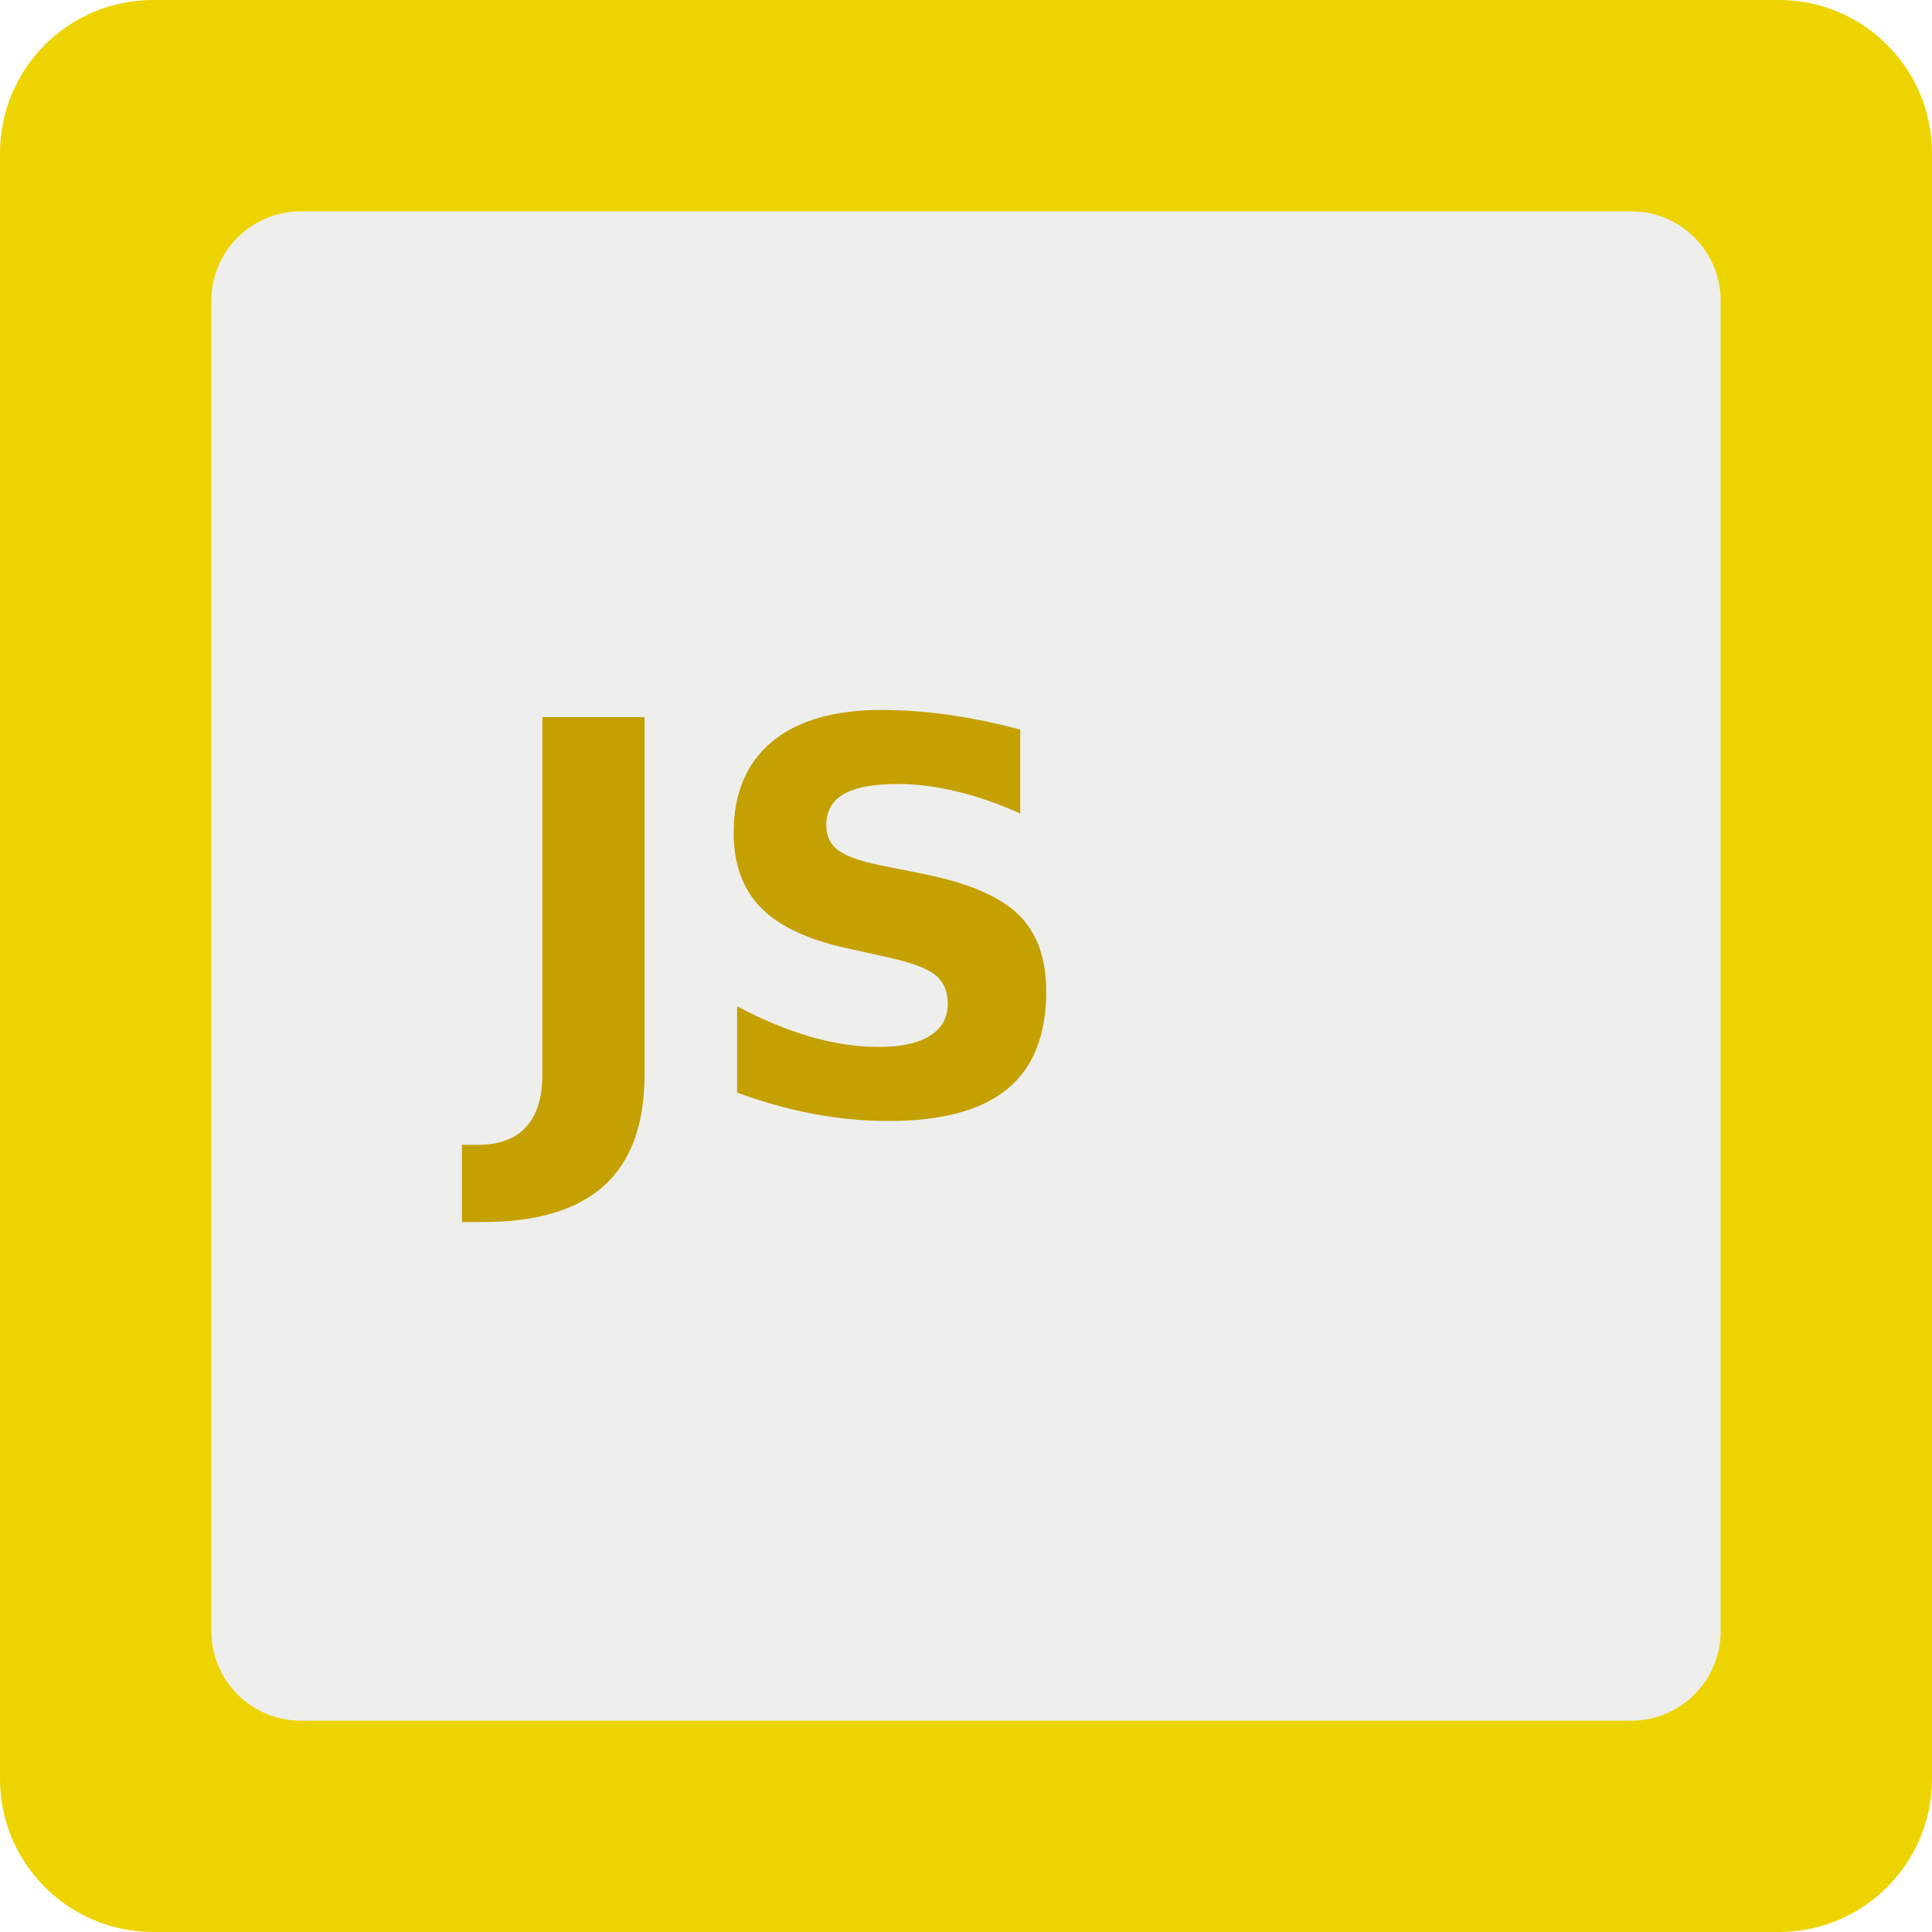
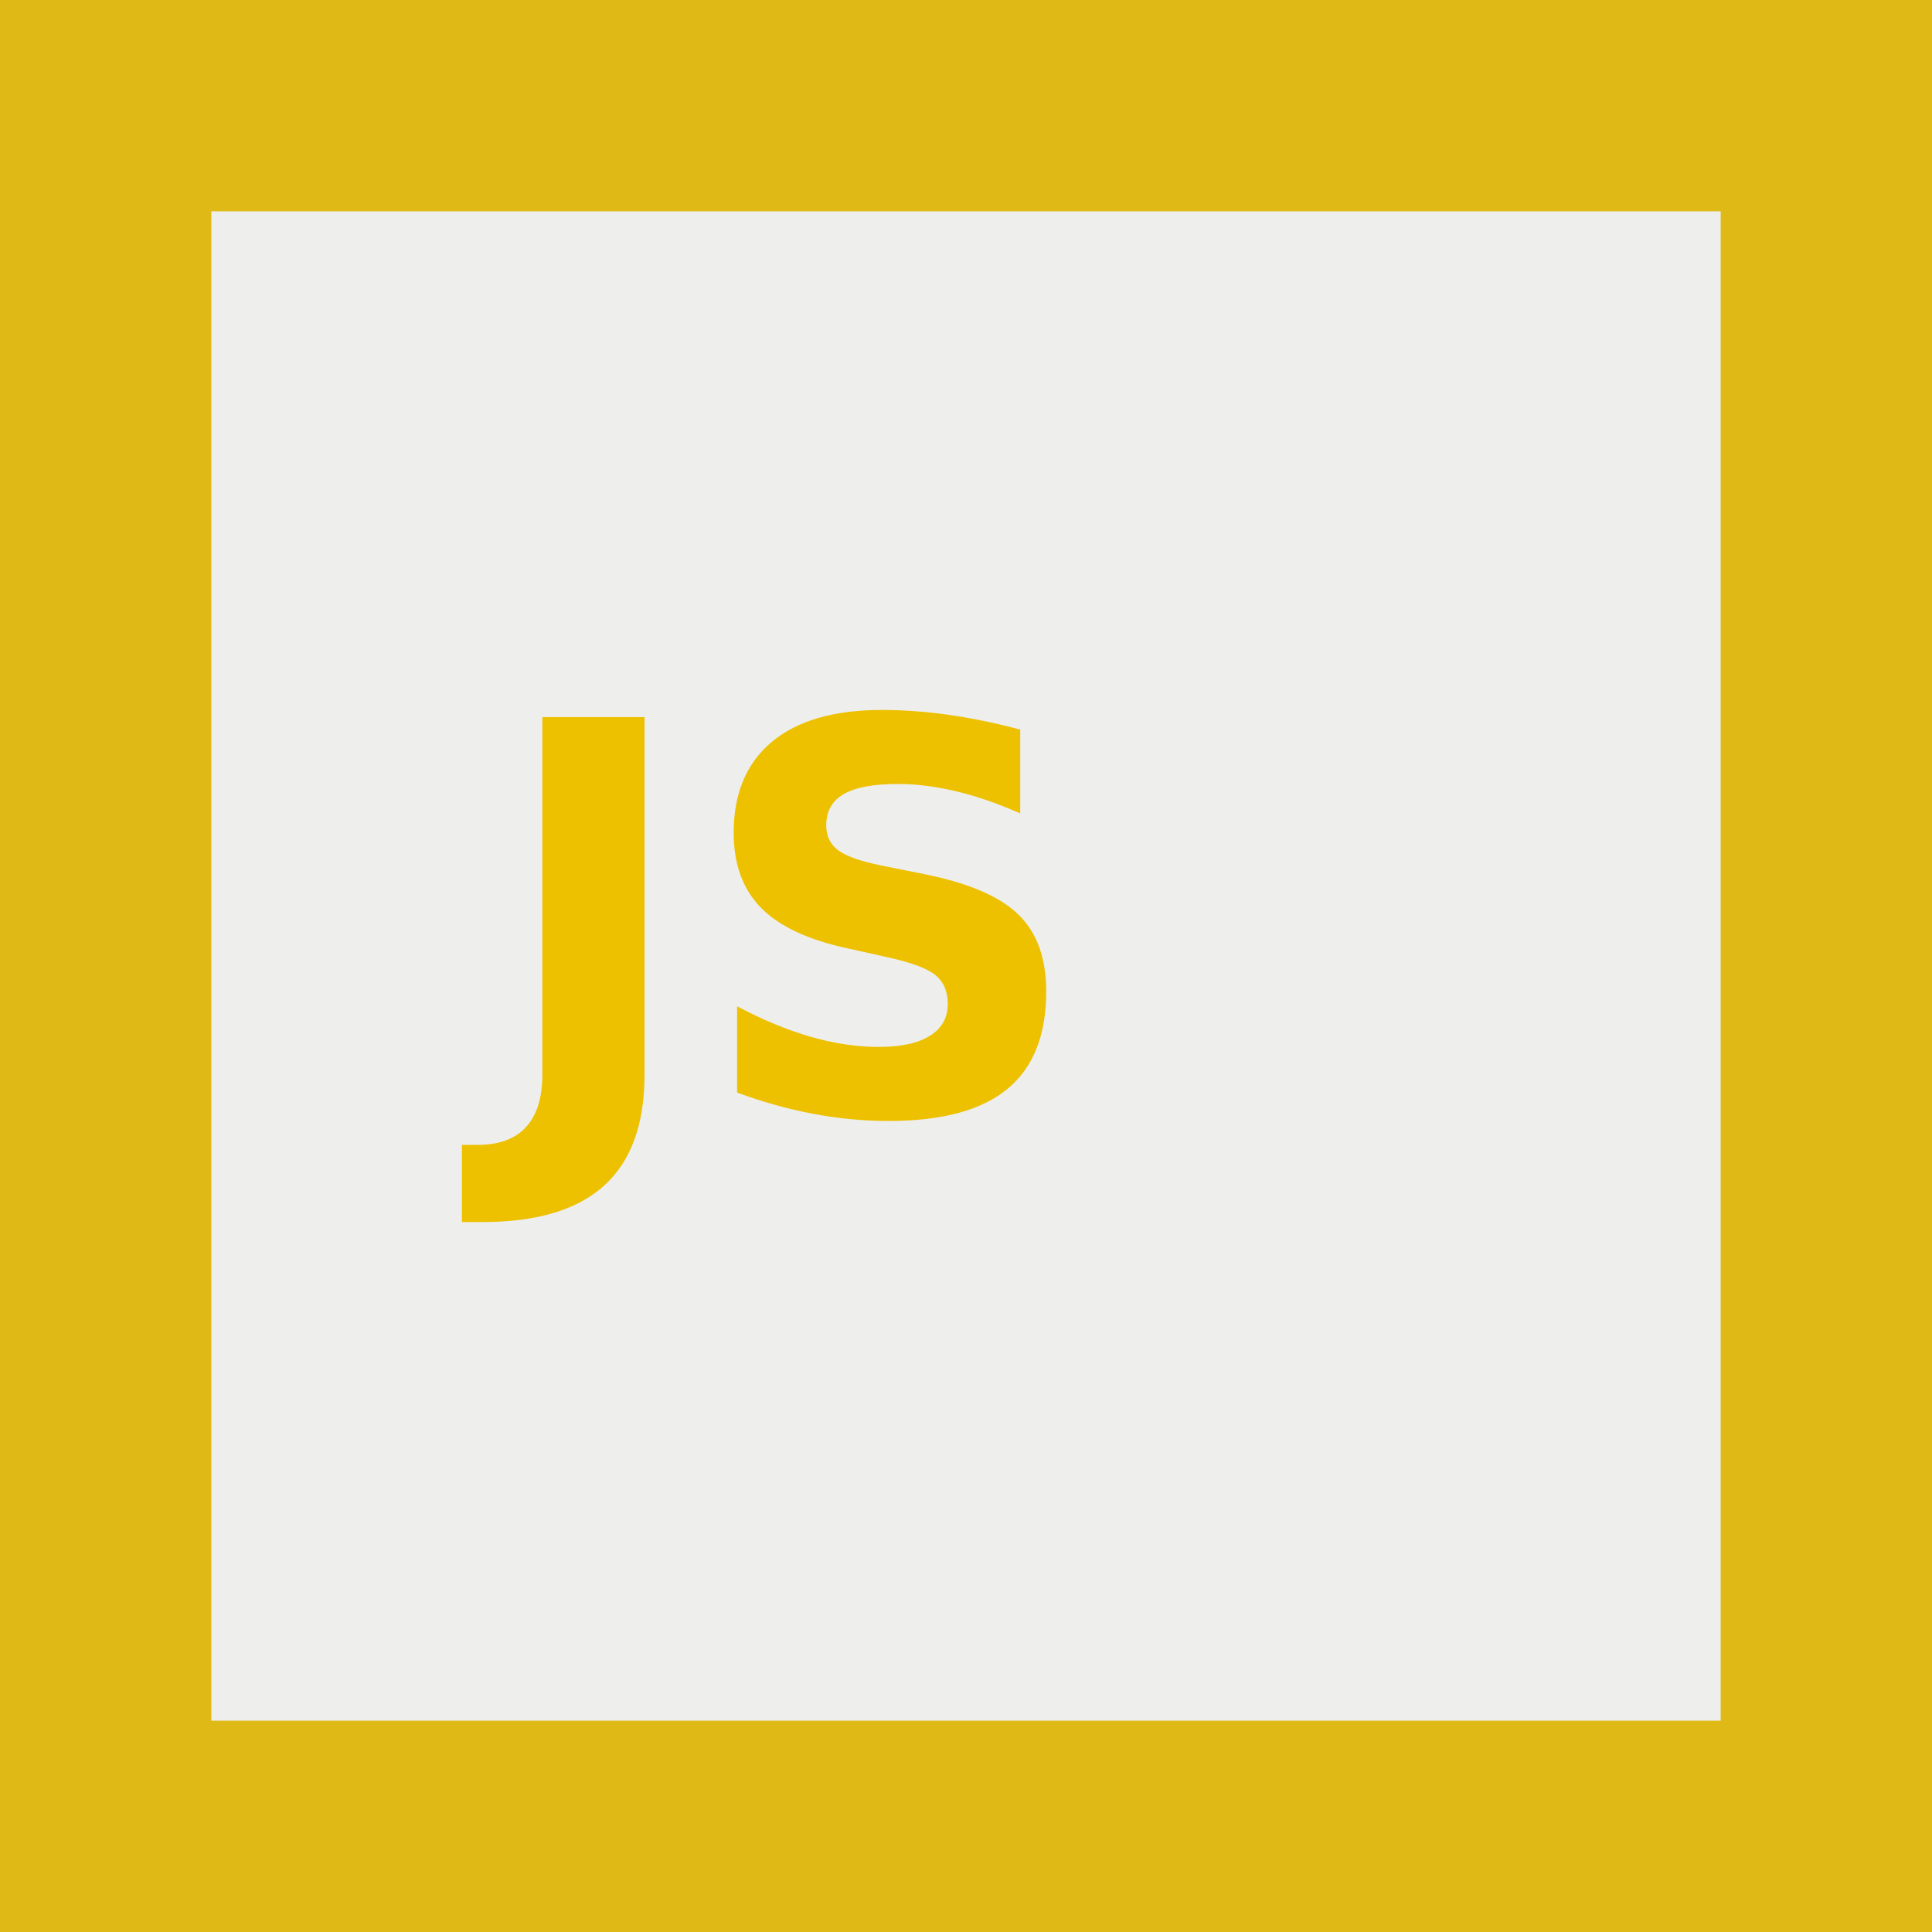
<svg xmlns="http://www.w3.org/2000/svg" width="512" height="512" viewBox="0 0 512 512" version="1.1" id="svg5">
  <defs id="defs2">
    <rect x="105.574" y="132.472" width="319.542" height="247.055" id="rect21320" />
    <rect x="158.155" y="139.278" width="220.913" height="277.264" id="rect9560" />
    <rect x="126.738" y="111.018" width="261.022" height="314.573" id="rect6936" />
    <rect x="108.988" y="358.477" width="379.532" height="157.147" id="rect6712" />
    <filter style="color-interpolation-filters:sRGB;" id="filter814" x="0" y="0" width="1" height="1">
      <feColorMatrix values="1 0 0 0.248 -0 0 1 0 0.248 -0 0 0 1 0.248 -0 0 0 0 1 0" id="feColorMatrix812" result="fbSourceGraphic" />
      <feColorMatrix result="fbSourceGraphicAlpha" in="fbSourceGraphic" values="0 0 0 -1 0 0 0 0 -1 0 0 0 0 -1 0 0 0 0 1 0" id="feColorMatrix834" />
      <feColorMatrix id="feColorMatrix836" values="1 0 0 0.248 -0 0 1 0 0.248 -0 0 0 1 0.248 -0 0 0 0 1 0" in="fbSourceGraphic" result="fbSourceGraphic" />
      <feColorMatrix result="fbSourceGraphicAlpha" in="fbSourceGraphic" values="0 0 0 -1 0 0 0 0 -1 0 0 0 0 -1 0 0 0 0 1 0" id="feColorMatrix1054" />
      <feColorMatrix id="feColorMatrix1056" values="1 0 0 -0.243 -0 0 1 0 -0.243 -0 0 0 1 -0.243 -0 0 0 0 1 0" in="fbSourceGraphic" result="fbSourceGraphic" />
      <feColorMatrix result="fbSourceGraphicAlpha" in="fbSourceGraphic" values="0 0 0 -1 0 0 0 0 -1 0 0 0 0 -1 0 0 0 0 1 0" id="feColorMatrix1005" />
      <feColorMatrix id="feColorMatrix1007" values="1 0 0 -0.067 -0 0 1 0 -0.067 -0 0 0 1 -0.067 -0 0 0 0 1 0" in="fbSourceGraphic" result="fbSourceGraphic" />
      <feColorMatrix result="fbSourceGraphicAlpha" in="fbSourceGraphic" values="0 0 0 -1 0 0 0 0 -1 0 0 0 0 -1 0 0 0 0 1 0" id="feColorMatrix1256" />
      <feColorMatrix id="feColorMatrix1258" values="0.21 0.72 0.072 0 0 0.21 0.72 0.072 0 0 0.21 0.72 0.072 0 0 0 0 0 1 0 " in="fbSourceGraphic" />
    </filter>
    <filter style="color-interpolation-filters:sRGB;" id="filter1262" x="0" y="0" width="1" height="1">
      <feColorMatrix values="0.21 0.72 0.072 0 0 0.21 0.72 0.072 0 0 0.21 0.72 0.072 0 0 0 0 0 1 0 " id="feColorMatrix1260" result="fbSourceGraphic" />
      <feColorMatrix result="fbSourceGraphicAlpha" in="fbSourceGraphic" values="0 0 0 -1 0 0 0 0 -1 0 0 0 0 -1 0 0 0 0 1 0" id="feColorMatrix1804" />
      <feColorMatrix id="feColorMatrix1806" values="1 0 0 0.209 -0 0 1 0 0.209 -0 0 0 1 0.209 -0 0 0 0 1 0" in="fbSourceGraphic" />
    </filter>
    <filter style="color-interpolation-filters:sRGB;" id="filter1266" x="0" y="0" width="1" height="1">
      <feColorMatrix values="0.21 0.72 0.072 0 0 0.21 0.72 0.072 0 0 0.21 0.72 0.072 0 0 0 0 0 1 0 " id="feColorMatrix1264" result="fbSourceGraphic" />
      <feColorMatrix result="fbSourceGraphicAlpha" in="fbSourceGraphic" values="0 0 0 -1 0 0 0 0 -1 0 0 0 0 -1 0 0 0 0 1 0" id="feColorMatrix2035" />
      <feColorMatrix id="feColorMatrix2037" values="1 0 0 0.087 -0 0 1 0 0.087 -0 0 0 1 0.087 -0 0 0 0 1 0" in="fbSourceGraphic" />
    </filter>
    <filter style="color-interpolation-filters:sRGB;" id="filter1270" x="0" y="0" width="1" height="1">
      <feColorMatrix values="0.21 0.72 0.072 0 0 0.21 0.72 0.072 0 0 0.21 0.72 0.072 0 0 0 0 0 1 0 " id="feColorMatrix1268" result="fbSourceGraphic" />
      <feColorMatrix result="fbSourceGraphicAlpha" in="fbSourceGraphic" values="0 0 0 -1 0 0 0 0 -1 0 0 0 0 -1 0 0 0 0 1 0" id="feColorMatrix2039" />
      <feColorMatrix id="feColorMatrix2041" values="1 0 0 0.087 -0 0 1 0 0.087 -0 0 0 1 0.087 -0 0 0 0 1 0" in="fbSourceGraphic" />
    </filter>
    <filter style="color-interpolation-filters:sRGB;" id="filter2363" x="0" y="0" width="1" height="1">
      <feColorMatrix values="1 0 0 0 0 1 0 0 0 0 1 0 0 0 0 0 0 0 0 1 " type="matrix" result="r" in="SourceGraphic" id="feColorMatrix2335" />
      <feColorMatrix values="0 1 0 0 0 0 1 0 0 0 0 1 0 0 0 0 0 0 0 1 " type="matrix" result="g" in="SourceGraphic" id="feColorMatrix2337" />
      <feColorMatrix values="0 0 1 0 0 0 0 1 0 0 0 0 1 0 0 0 0 0 0 1 " type="matrix" result="b" in="SourceGraphic" id="feColorMatrix2339" />
      <feBlend result="minrg" in="r" mode="darken" in2="g" id="feBlend2341" />
      <feBlend result="p" in="minrg" mode="darken" in2="b" id="feBlend2343" />
      <feBlend result="maxrg" in="r" mode="lighten" in2="g" id="feBlend2345" />
      <feBlend result="q" in="maxrg" mode="lighten" in2="b" id="feBlend2347" />
      <feComponentTransfer result="q2" in="q" id="feComponentTransfer2351">
        <feFuncR slope="0" type="linear" id="feFuncR2349" />
      </feComponentTransfer>
      <feBlend result="pq" in="p" mode="lighten" in2="q2" id="feBlend2353" />
      <feColorMatrix values="-1 1 0 0 0 -1 1 0 0 0 -1 1 0 0 0 0 0 0 0 1 " type="matrix" result="qminp" in="pq" id="feColorMatrix2355" />
      <feComposite k3="1" operator="arithmetic" result="qminpc" in="qminp" in2="qminp" id="feComposite2357" />
      <feBlend result="result2" in2="SourceGraphic" mode="screen" id="feBlend2359" />
      <feComposite operator="in" in="result2" in2="SourceGraphic" result="fbSourceGraphic" id="feComposite2361" />
      <feColorMatrix result="fbSourceGraphicAlpha" in="fbSourceGraphic" values="0 0 0 -1 0 0 0 0 -1 0 0 0 0 -1 0 0 0 0 1 0" id="feColorMatrix3309" />
      <feColorMatrix id="feColorMatrix3311" values="1.05 0 0 0.04 -0.025 0 1.05 0 0.04 -0.025 0 0 1.05 0.04 -0.025 0 0 0 1 0" in="fbSourceGraphic" />
    </filter>
    <filter style="color-interpolation-filters:sRGB;" id="filter830" x="0" y="0" width="1" height="1">
      <feComponentTransfer in="blur" result="component" id="feComponentTransfer828">
        <feFuncR type="gamma" amplitude="0.6" exponent="1" offset="0" id="feFuncR822" />
        <feFuncG type="gamma" amplitude="0.6" exponent="1" offset="0" id="feFuncG824" />
        <feFuncB type="gamma" amplitude="0.6" exponent="1" offset="0" id="feFuncB826" />
      </feComponentTransfer>
    </filter>
    <filter style="color-interpolation-filters:sRGB;" id="filter840" x="0" y="0" width="1" height="1">
      <feComponentTransfer in="blur" result="component" id="feComponentTransfer838">
        <feFuncR type="gamma" amplitude="0.6" exponent="1" offset="0" id="feFuncR832" />
        <feFuncG type="gamma" amplitude="0.6" exponent="1" offset="0" id="feFuncG834" />
        <feFuncB type="gamma" amplitude="0.6" exponent="1" offset="0" id="feFuncB836" />
      </feComponentTransfer>
    </filter>
    <filter style="color-interpolation-filters:sRGB;" id="filter850" x="0" y="0" width="1" height="1">
      <feComponentTransfer in="blur" result="component" id="feComponentTransfer848">
        <feFuncR type="gamma" amplitude="0.6" exponent="1" offset="0" id="feFuncR842" />
        <feFuncG type="gamma" amplitude="0.6" exponent="1" offset="0" id="feFuncG844" />
        <feFuncB type="gamma" amplitude="0.6" exponent="1" offset="0" id="feFuncB846" />
      </feComponentTransfer>
    </filter>
  </defs>
-   <rect style="fill:#edd400;stroke-width:15.931;stroke-miterlimit:26.1" id="rect1" width="512" height="512" x="0" y="0" ry="40.592" />
-   <rect style="fill:#eeeeec;stroke-width:14.163;stroke-miterlimit:26.1" id="rect2" width="400" height="400" x="56" y="56" ry="23.724" />
-   <text xml:space="preserve" style="font-size:144px;line-height:1.25;font-family:sans-serif;text-align:center;text-anchor:middle;fill:#c4a000;fill-opacity:1" x="265.316" y="295.023" id="text2">
-     <tspan id="tspan2" x="265.316" y="295.023" style="font-style:normal;font-variant:normal;font-weight:bold;font-stretch:normal;font-size:144px;font-family:'DejaVu Sans';-inkscape-font-specification:'DejaVu Sans Bold';fill:#c4a000;fill-opacity:1">JS</tspan>
+   <rect style="fill:#dfba16;fill-opacity:1;stroke-width:15.931;stroke-miterlimit:26.1" id="rect1" width="512" height="512" x="0" y="0" ry="0" />
+   <rect style="fill:#eeeeec;stroke-width:14.163;stroke-miterlimit:26.1" id="rect2" width="400" height="400" x="56" y="56" ry="0" />
+   <text xml:space="preserve" style="font-size:144px;line-height:1.25;font-family:sans-serif;text-align:center;text-anchor:middle;fill:#edc100;fill-opacity:1" x="265.316" y="295.023" id="text2">
+     <tspan id="tspan2" x="265.316" y="295.023" style="font-style:normal;font-variant:normal;font-weight:bold;font-stretch:normal;font-size:144px;font-family:'DejaVu Sans';-inkscape-font-specification:'DejaVu Sans Bold';fill:#edc100;fill-opacity:1">JS</tspan>
  </text>
</svg>
